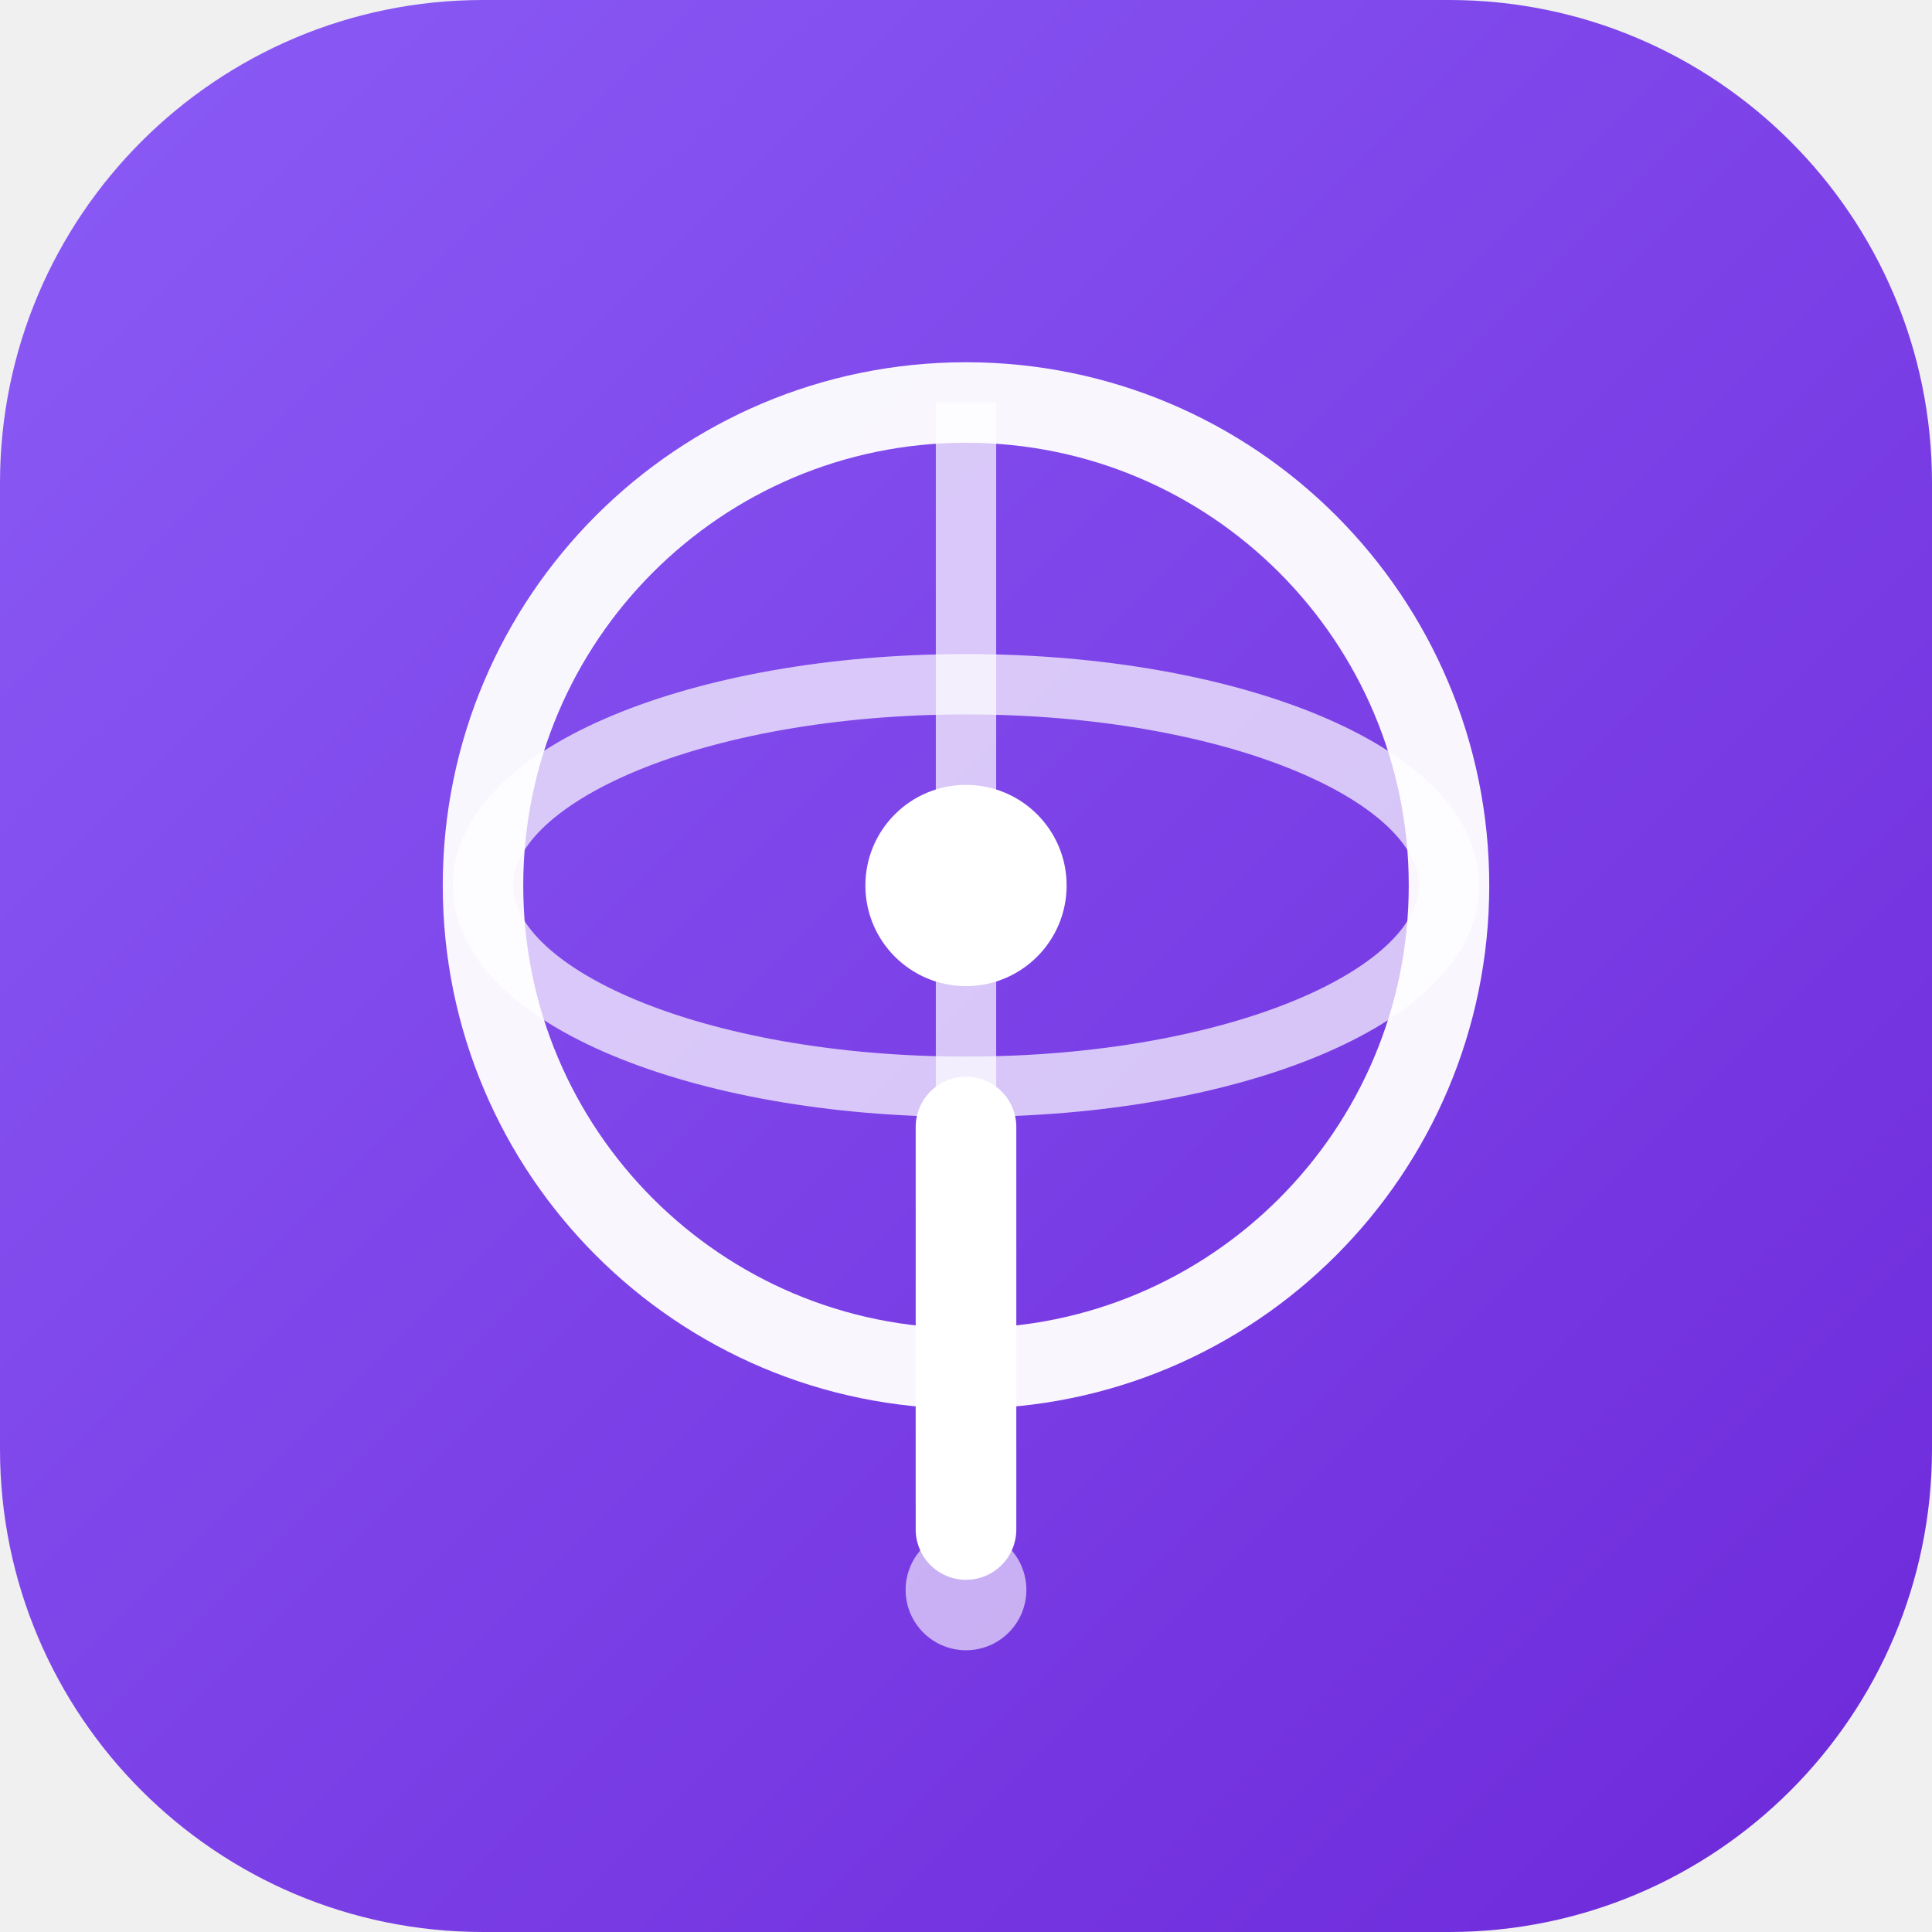
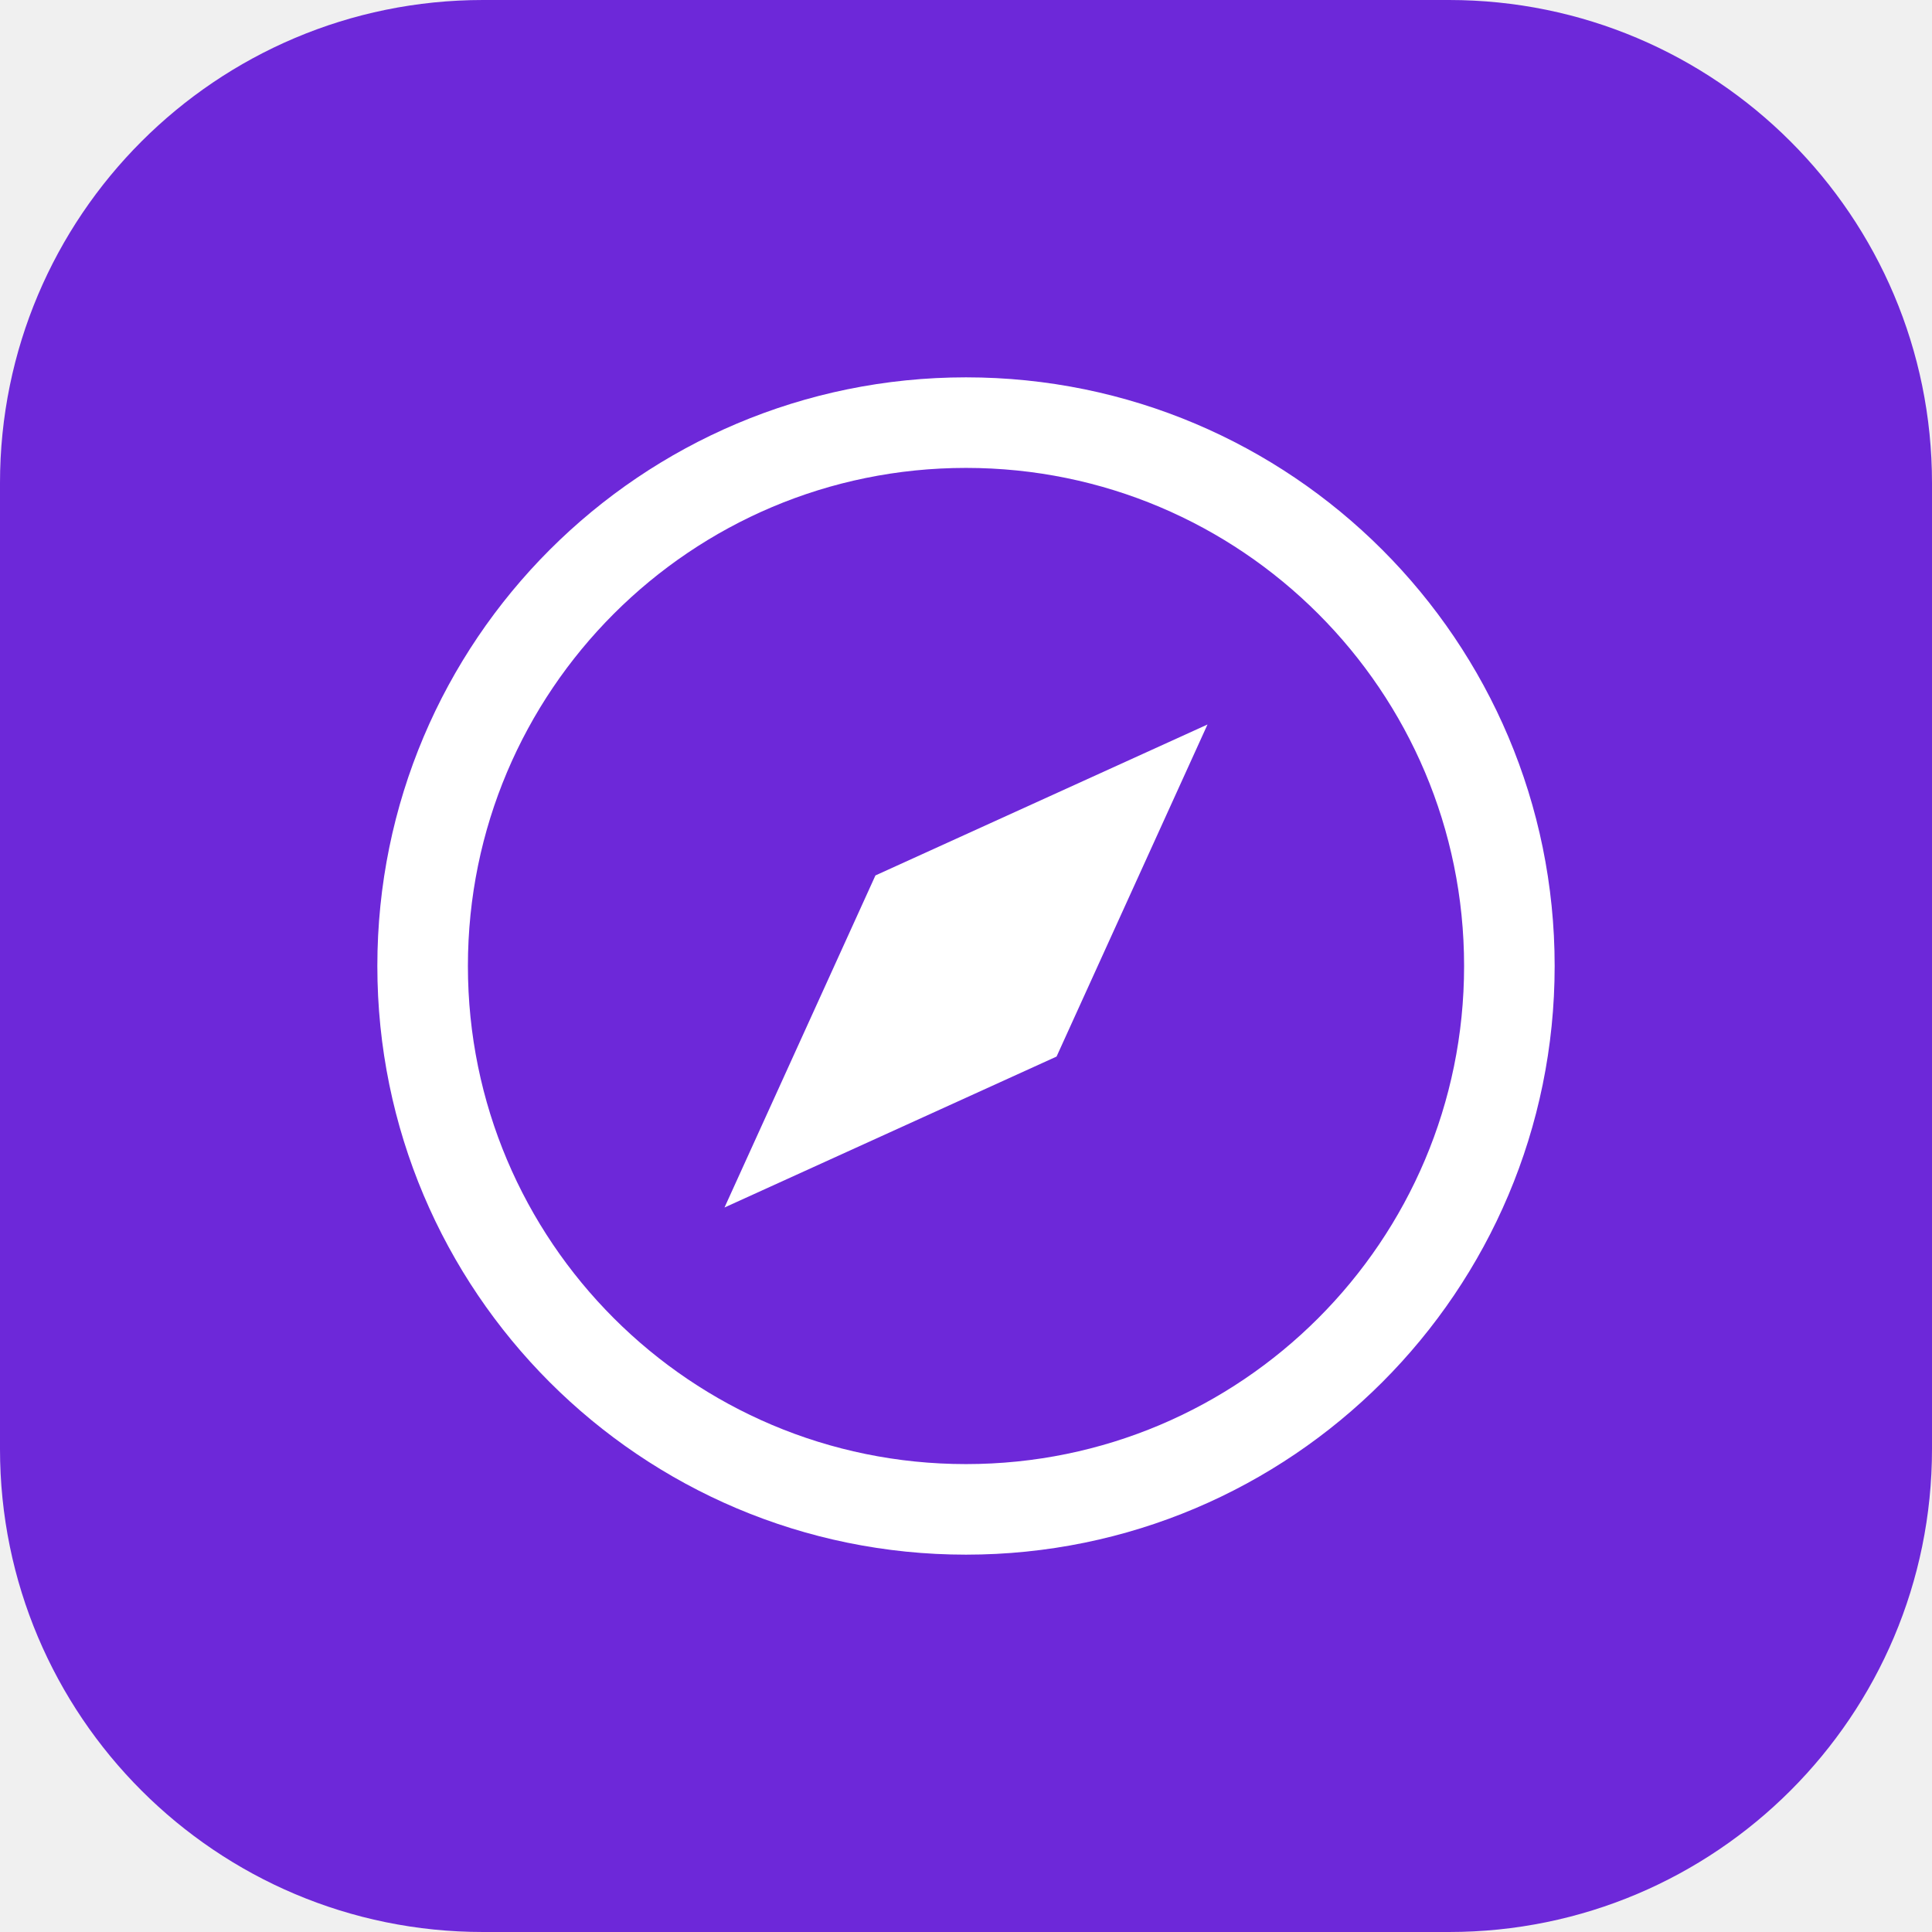
- <svg xmlns="http://www.w3.org/2000/svg" viewBox="0 0 48 48" width="48" height="48" fill="none">
+ <svg xmlns="http://www.w3.org/2000/svg" viewBox="0 0 32 32" width="32" height="32" fill="none">
+   <rect width="32" height="32" rx="8" fill="url(#fg)" />
+   <circle cx="16" cy="16" r="9" stroke="white" stroke-width="1.5" fill="none" />
+   <polygon points="20 12 17.5 17.5 12 20 14.5 14.5 20 12" fill="white" />
  <defs>
-     <linearGradient id="grad" x1="0" y1="0" x2="1" y2="1">
-       <stop offset="0%" stop-color="#8b5cf6" />
-       <stop offset="100%" stop-color="#6d28d9" />
+     <linearGradient id="fg" x1="0" y1="0" x2="32" y2="32" gradientUnits="userSpaceOnUse">
+       <stop offset="0%25" stop-color="#8B5CF6" />
+       <stop offset="100%25" stop-color="#6D28D9" />
    </linearGradient>
  </defs>
-   <rect width="48" height="48" rx="12" fill="url(#grad)" />
-   <circle cx="24" cy="22" r="12" stroke="white" stroke-width="2" fill="none" opacity="0.95" />
-   <ellipse cx="24" cy="22" rx="12" ry="5" stroke="white" stroke-width="1.5" fill="none" opacity="0.7" />
-   <line x1="24" y1="10" x2="24" y2="34" stroke="white" stroke-width="1.5" opacity="0.7" />
-   <circle cx="24" cy="22" r="2.5" fill="white" />
-   <path d="M24 28 L24 38" stroke="white" stroke-width="2.5" stroke-linecap="round" />
-   <circle cx="24" cy="39.5" r="1.5" fill="white" opacity="0.6" />
</svg>
